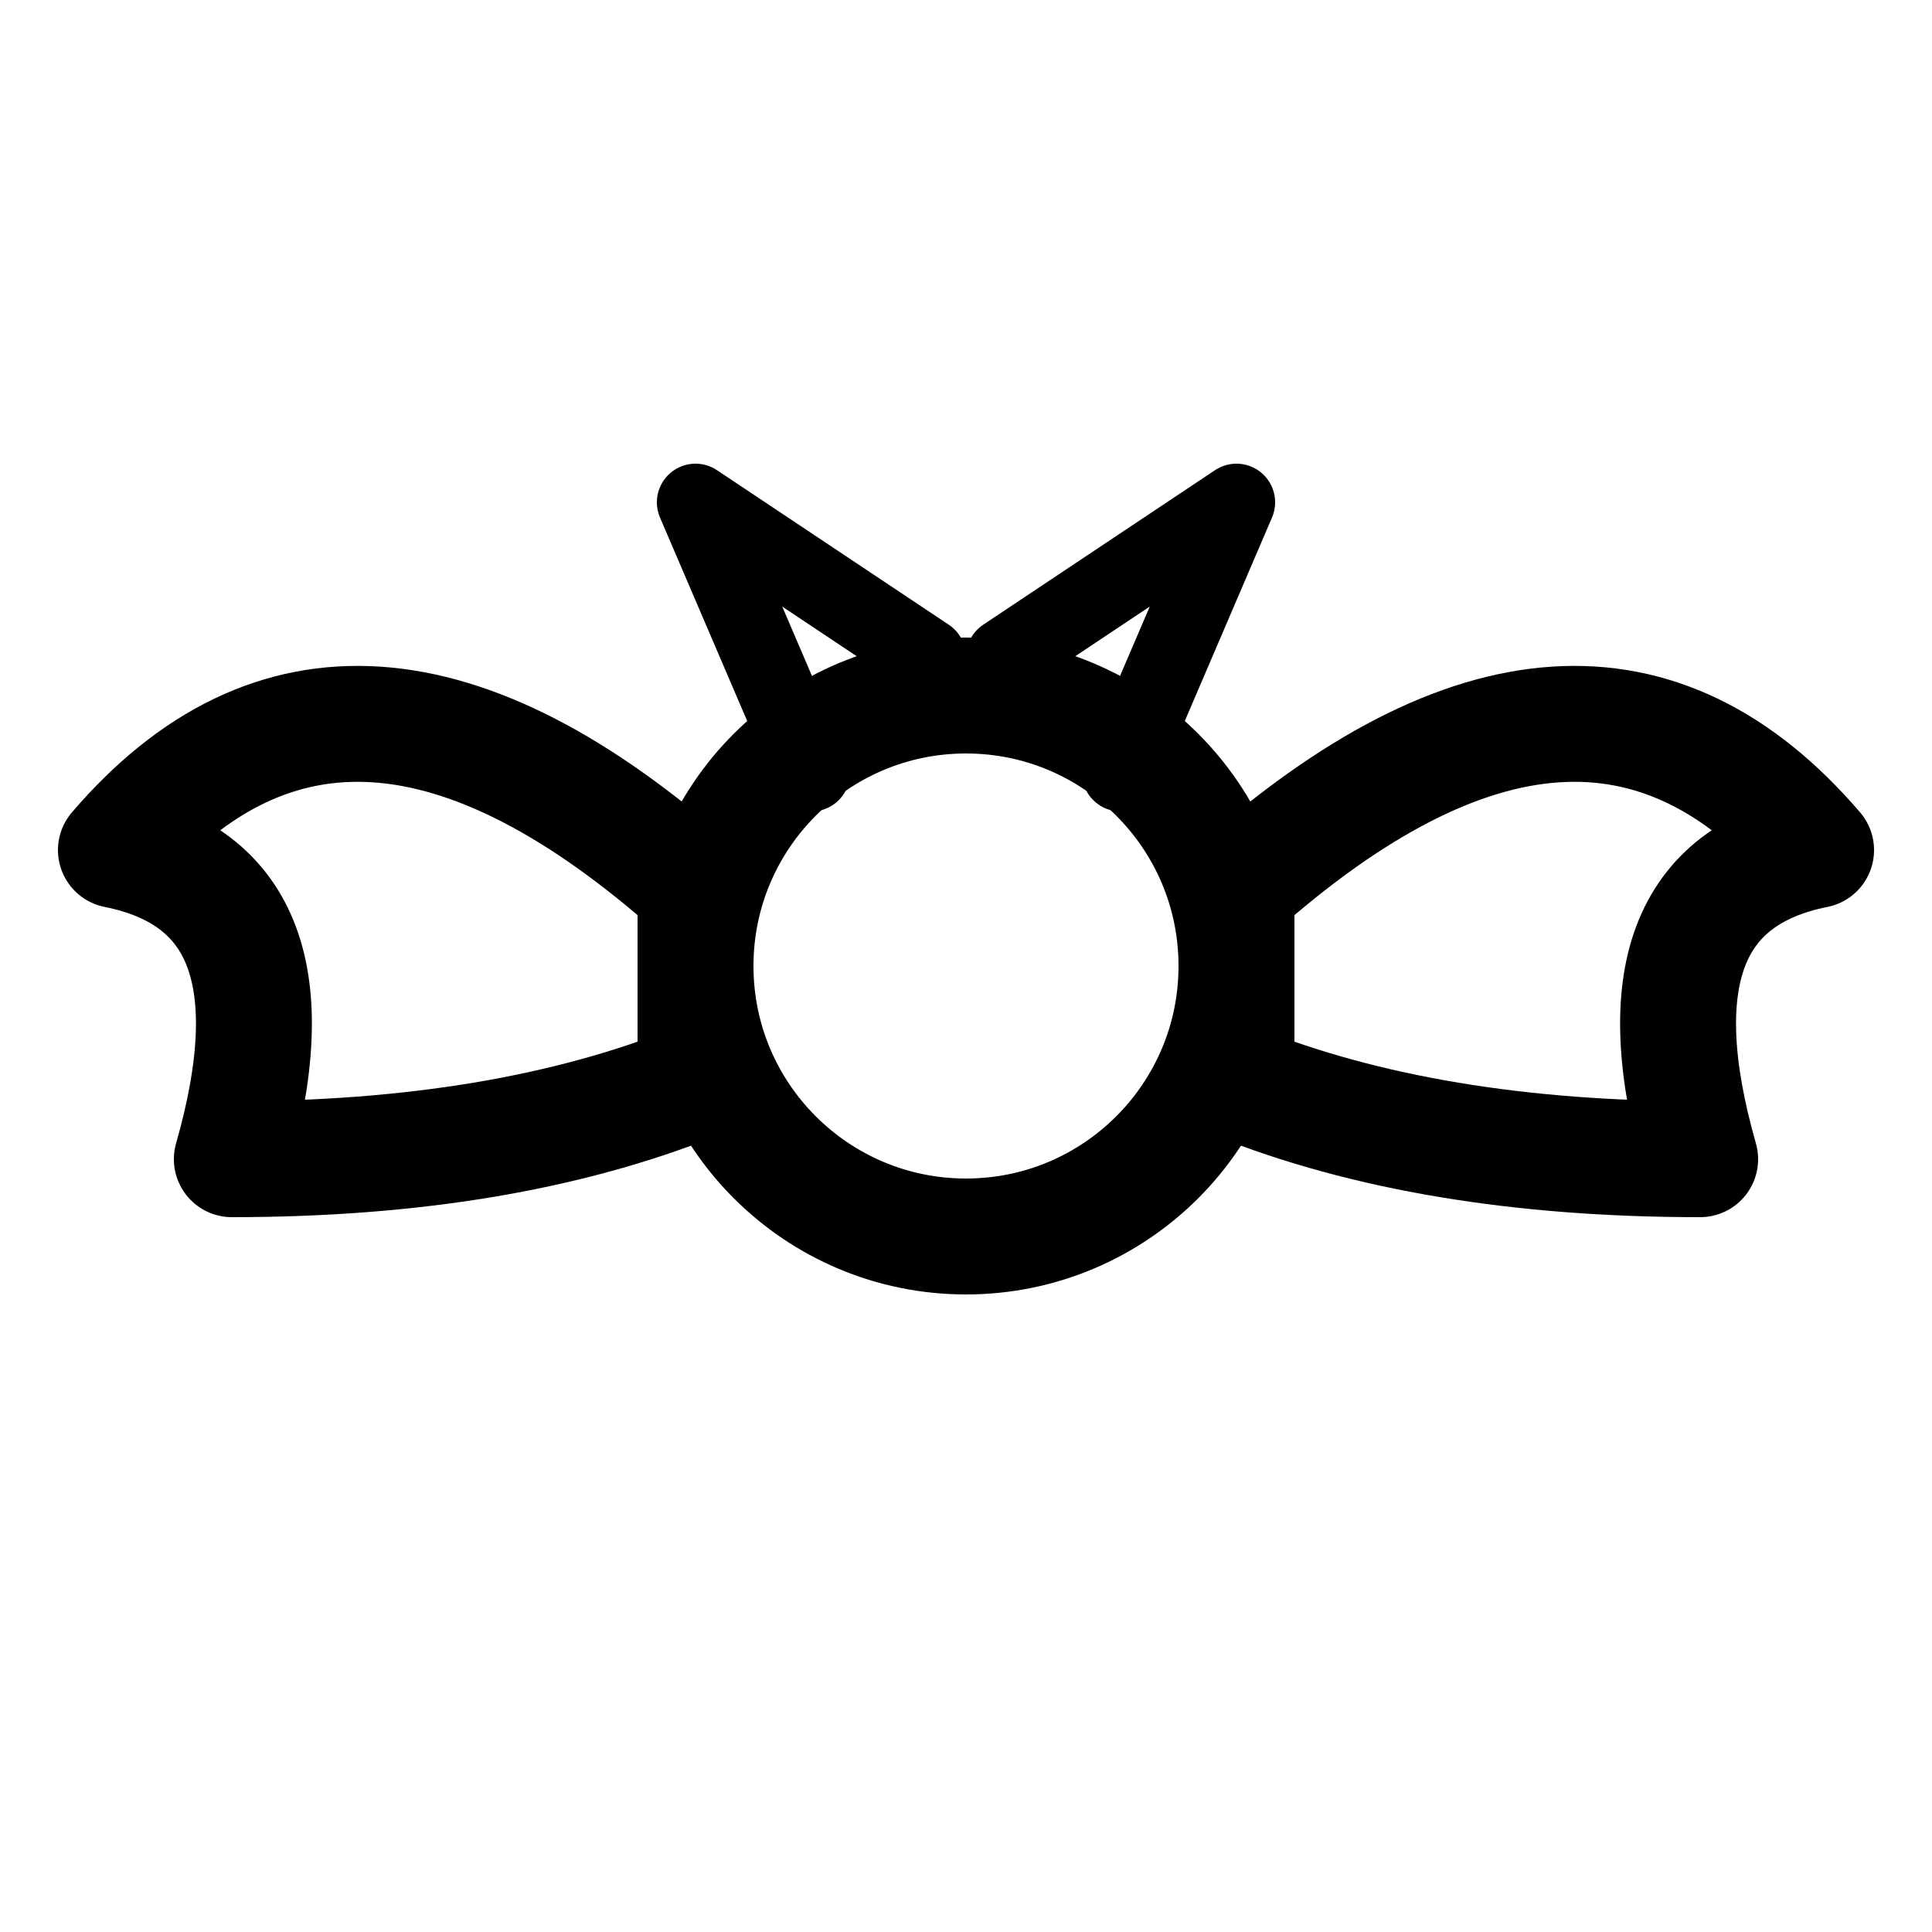
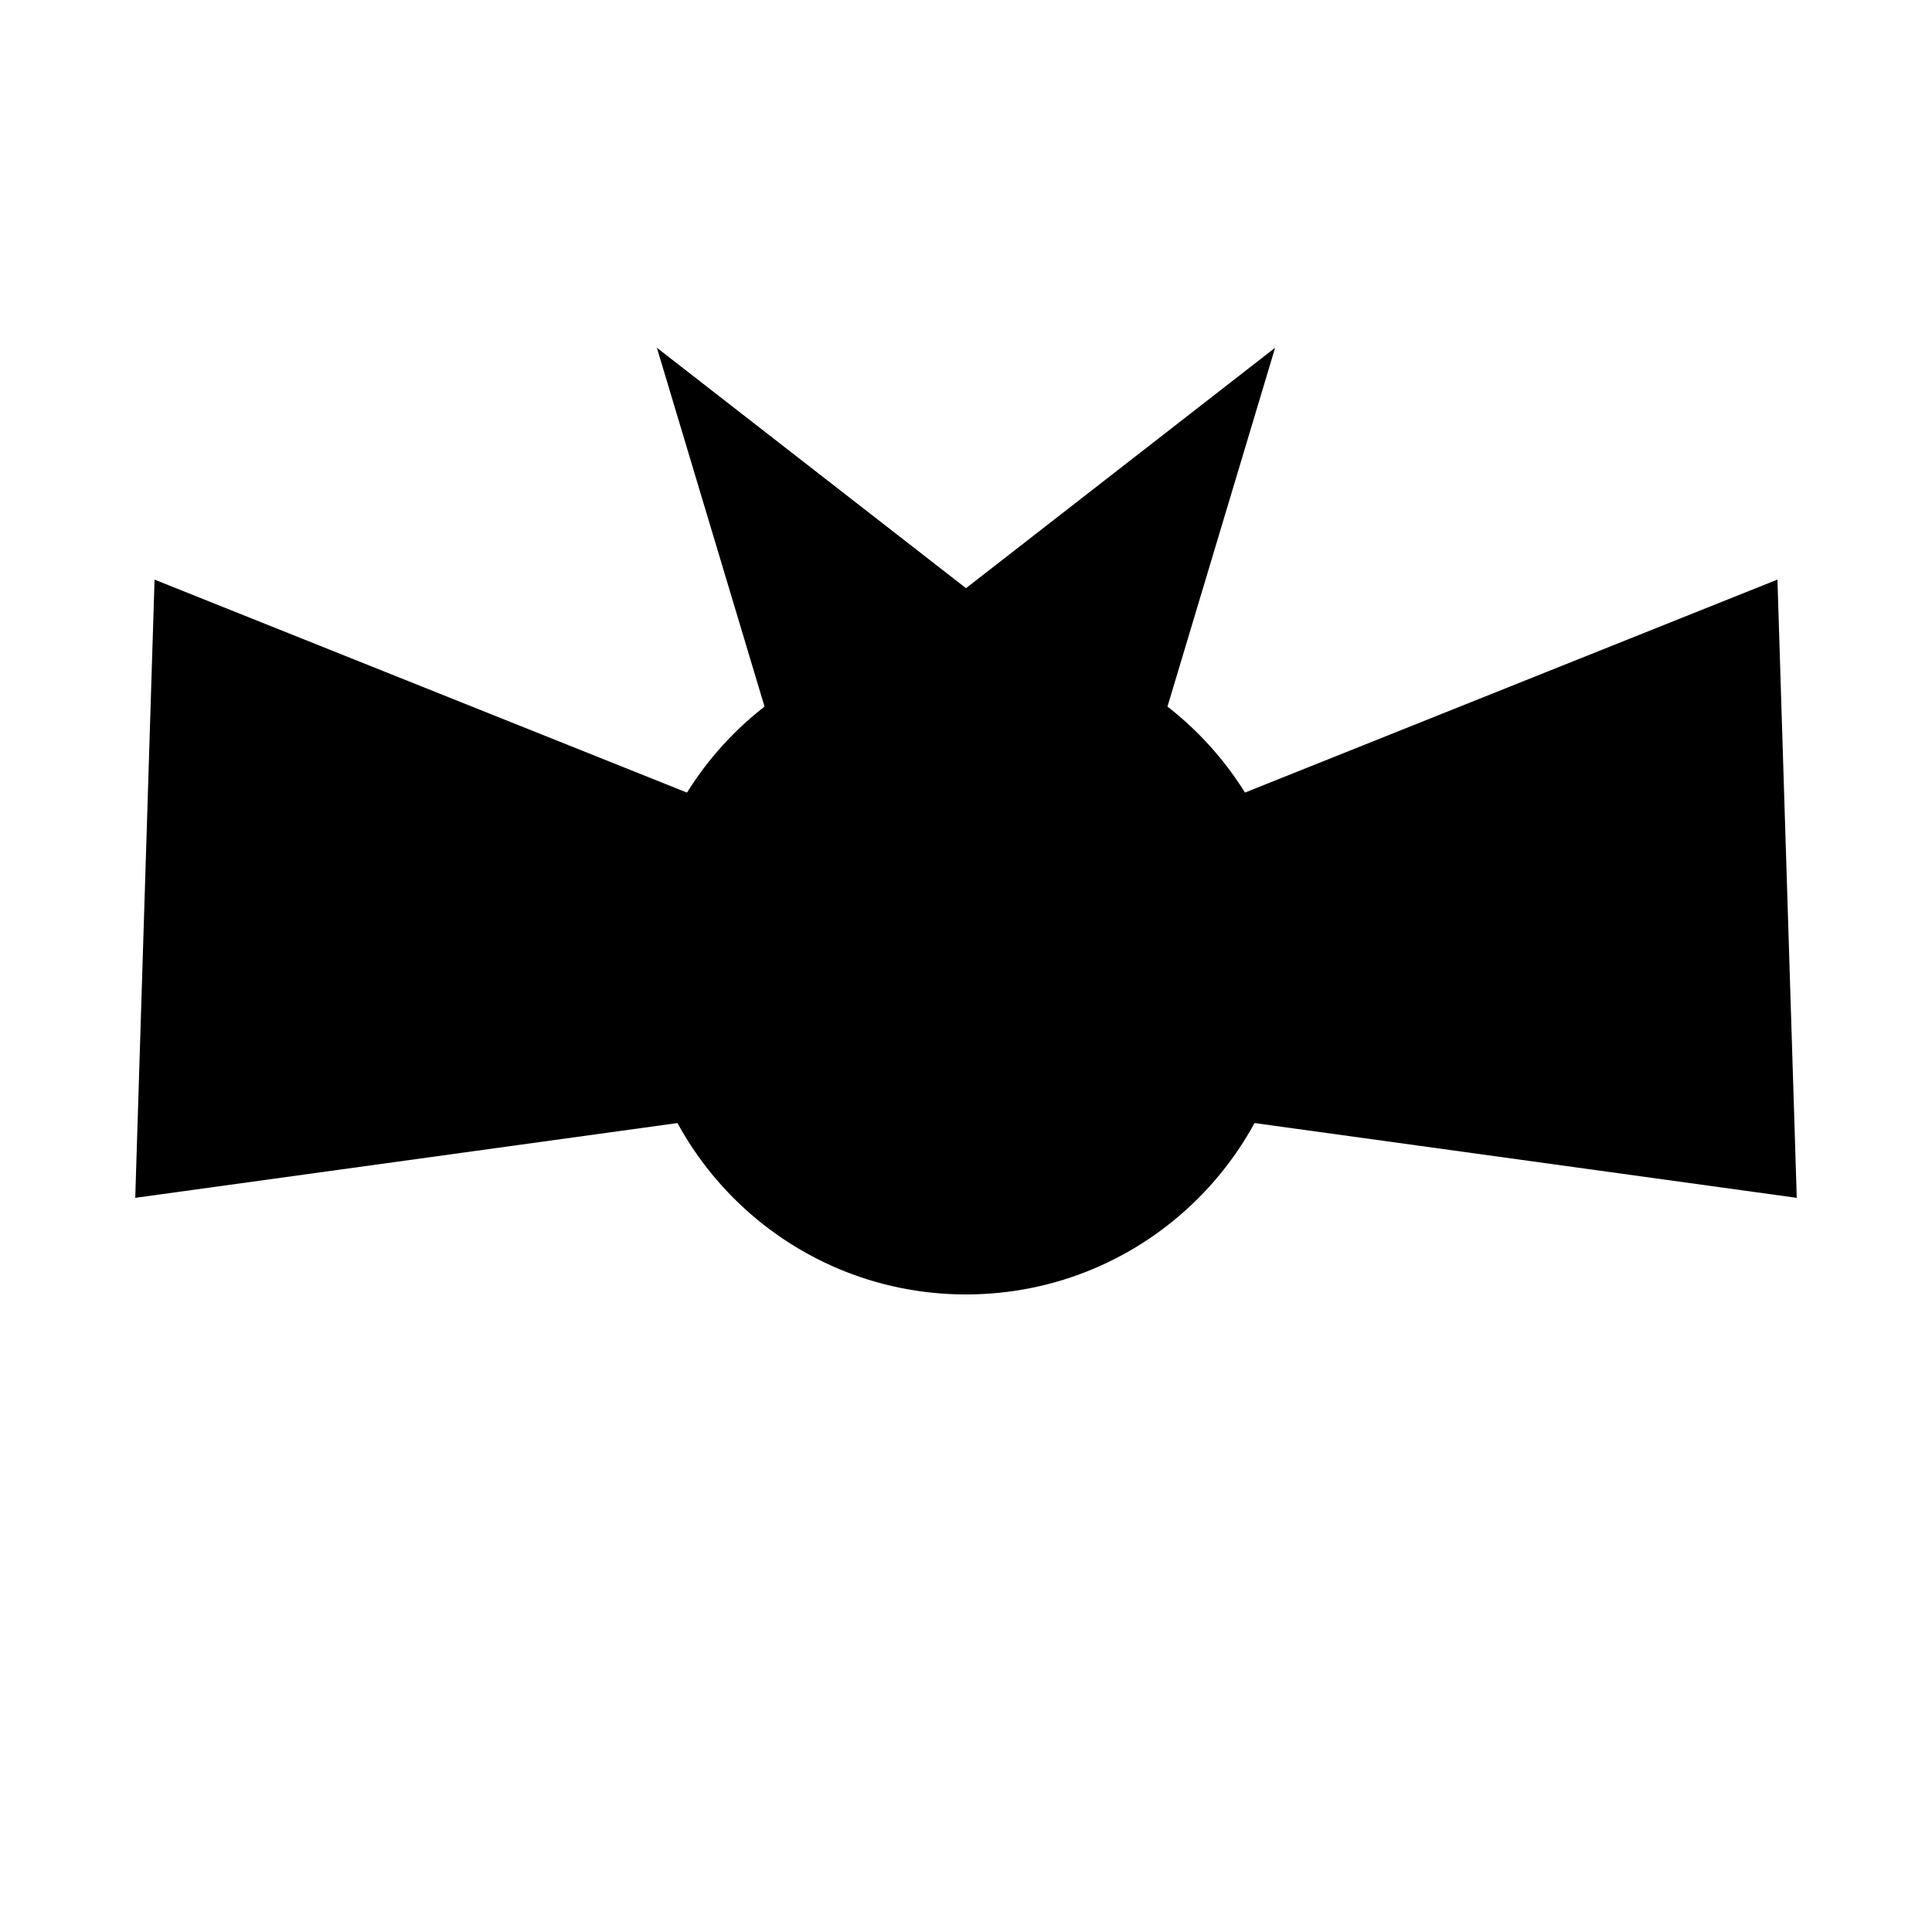
<svg xmlns="http://www.w3.org/2000/svg" viewBox="0 0 100 100">
-   <circle cx="50" cy="50" r="14" fill="none" stroke="#000000" stroke-width="6" stroke-linecap="round" stroke-linejoin="round" />
-   <path d="M42 40 L36 26 L48 34 M58 40 L64 26 L52 34" fill="none" stroke="#000000" stroke-width="4" stroke-linecap="round" stroke-linejoin="round" />
-   <path d="M36 46 Q18 30 6 44 Q16 46 12 60 Q26 60 36 56 Z" fill="none" stroke="#000000" stroke-width="6" stroke-linecap="round" stroke-linejoin="round" />
-   <path d="M64 46 Q82 30 94 44 Q84 46 88 60 Q74 60 64 56 Z" fill="none" stroke="#000000" stroke-width="6" stroke-linecap="round" stroke-linejoin="round" />
+   <path fill="#000000" d="M67 50 C67 59.39 59.39 67 50 67 C40.61 67 33 59.39 33 50 C33 40.61 40.61 33 50 33 C59.39 33 67 40.61 67 50 Z" />
+   <path fill="#000000" d="M36 58 L7 62 L8 30 L38 42 Z" />
+   <path fill="#000000" d="M62 42 L92 30 L93 62 L64 58 Z" />
+   <path fill="#000000" d="M40 38 L34 18 L52 32 Z" />
+   <path fill="#000000" d="M48 32 L66 18 L60 38 Z" />
</svg>
